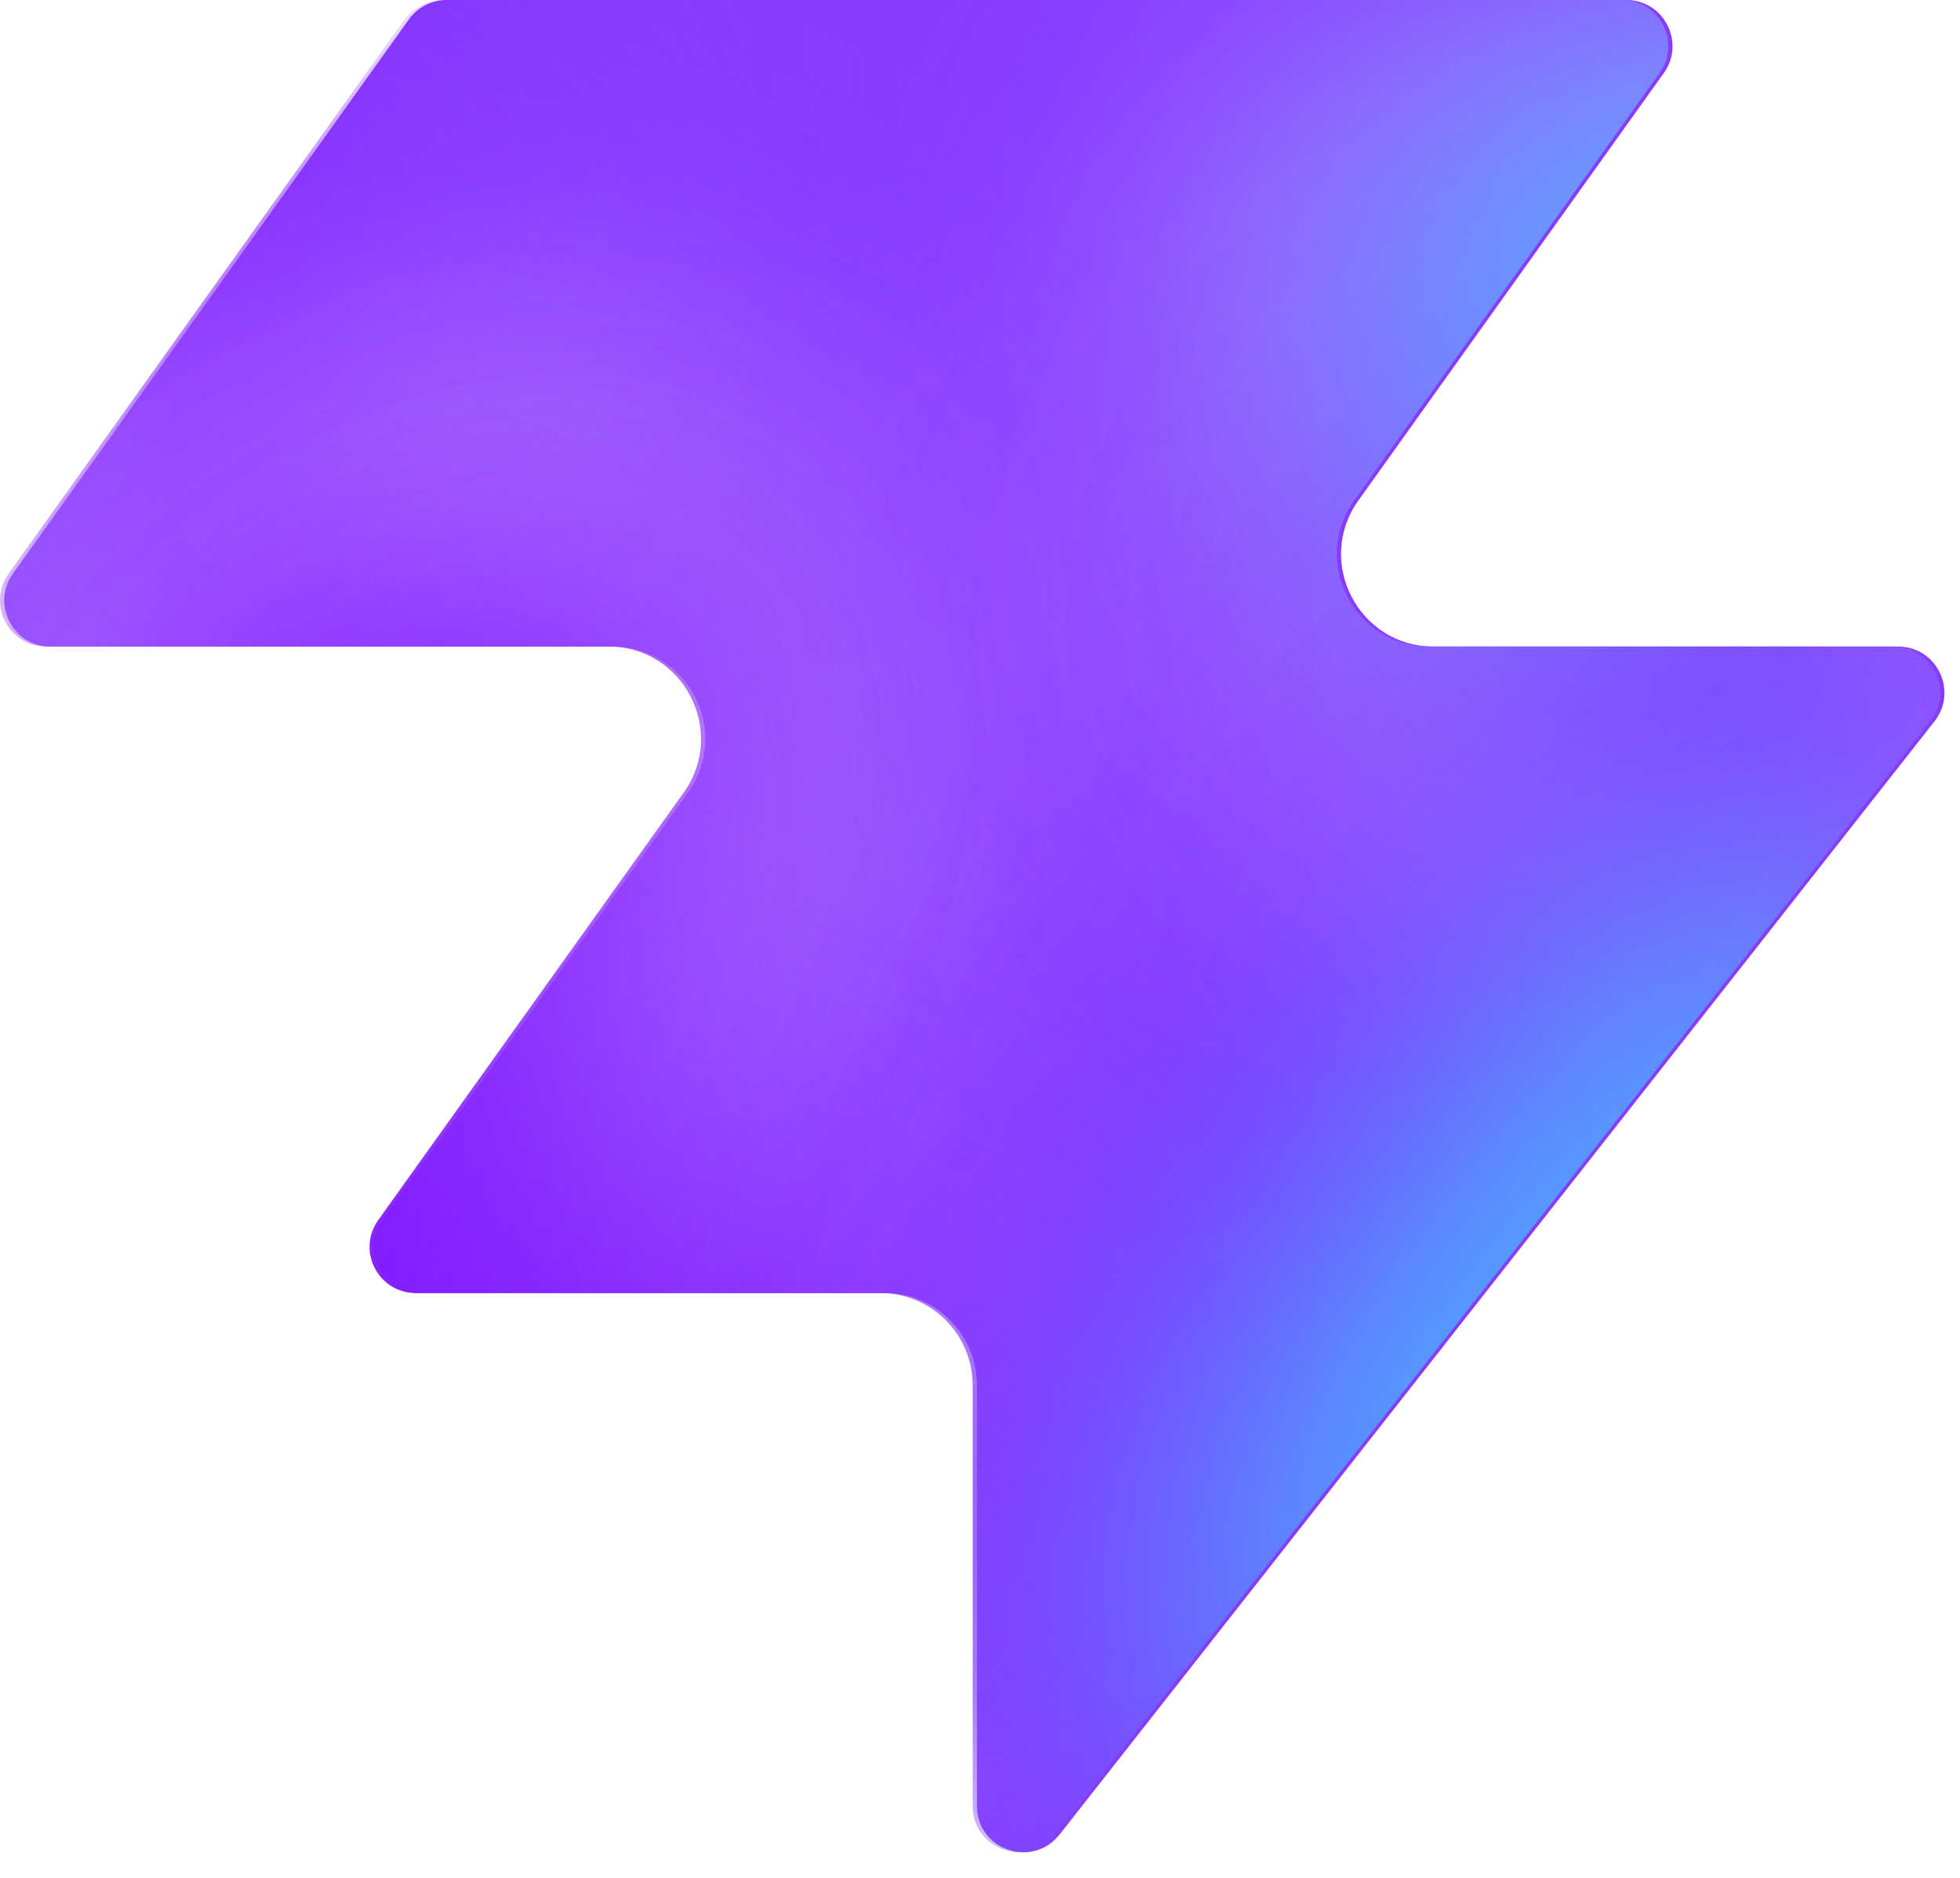
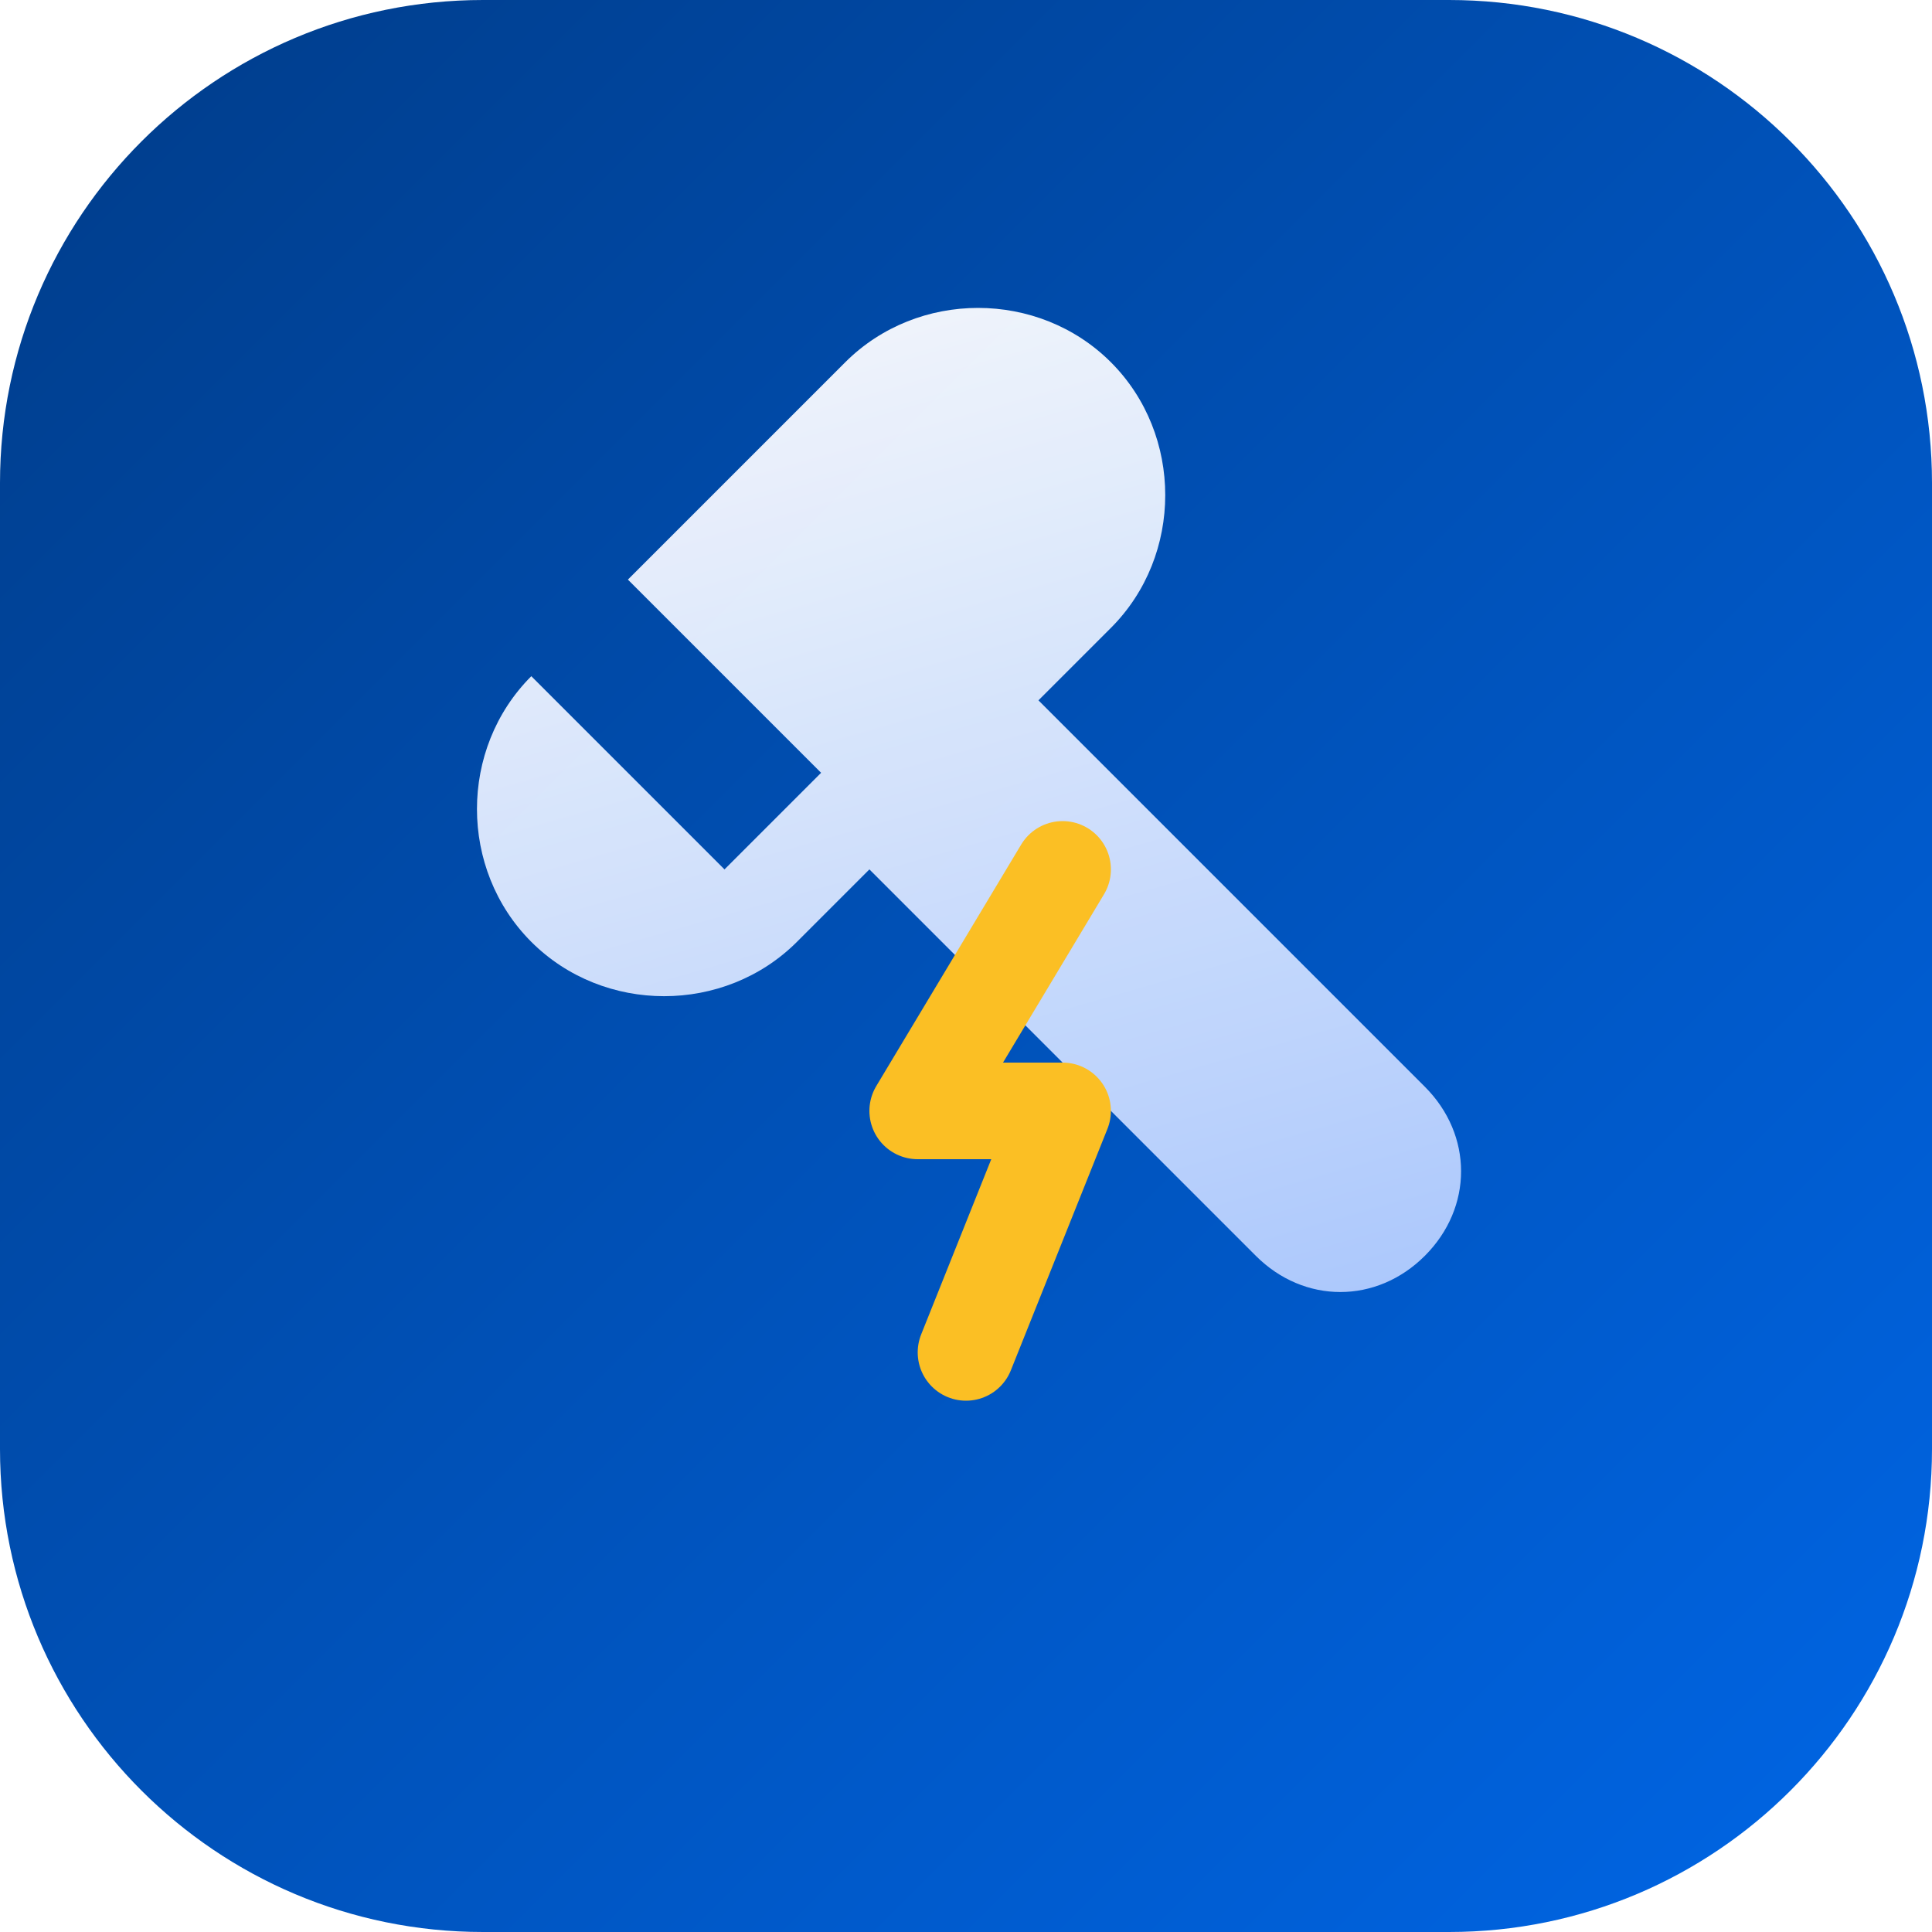
- <svg xmlns="http://www.w3.org/2000/svg" width="48" height="46" fill="none" viewBox="0 0 48 46">
-   <path fill="#863bff" d="M25.946 44.938c-.664.845-2.021.375-2.021-.698V33.937a2.26 2.26 0 0 0-2.262-2.262H10.287c-.92 0-1.456-1.04-.92-1.788l7.48-10.471c1.07-1.497 0-3.578-1.842-3.578H1.237c-.92 0-1.456-1.04-.92-1.788L10.013.474c.214-.297.556-.474.92-.474h28.894c.92 0 1.456 1.04.92 1.788l-7.48 10.471c-1.07 1.498 0 3.579 1.842 3.579h11.377c.943 0 1.473 1.088.89 1.83L25.947 44.94z" style="fill:#863bff;fill:color(display-p3 .525 .23 1);fill-opacity:1" />
-   <mask id="a" width="48" height="46" x="0" y="0" maskUnits="userSpaceOnUse" style="mask-type:alpha">
-     <path fill="#000" d="M25.842 44.938c-.664.844-2.021.375-2.021-.698V33.937a2.26 2.26 0 0 0-2.262-2.262H10.183c-.92 0-1.456-1.04-.92-1.788l7.48-10.471c1.07-1.498 0-3.579-1.842-3.579H1.133c-.92 0-1.456-1.04-.92-1.787L9.91.473c.214-.297.556-.474.92-.474h28.894c.92 0 1.456 1.04.92 1.788l-7.48 10.471c-1.07 1.498 0 3.578 1.842 3.578h11.377c.943 0 1.473 1.088.89 1.832L25.843 44.94z" style="fill:#000;fill-opacity:1" />
-   </mask>
-   <g mask="url(#a)">
-     <g filter="url(#b)">
-       <ellipse cx="5.508" cy="14.704" fill="#ede6ff" rx="5.508" ry="14.704" style="fill:#ede6ff;fill:color(display-p3 .927 .903 1);fill-opacity:1" transform="matrix(.00324 1 1 -.00324 -4.47 31.516)" />
-     </g>
-     <g filter="url(#c)">
-       <ellipse cx="10.399" cy="29.851" fill="#ede6ff" rx="10.399" ry="29.851" style="fill:#ede6ff;fill:color(display-p3 .927 .903 1);fill-opacity:1" transform="matrix(.00324 1 1 -.00324 -39.328 7.883)" />
-     </g>
-     <g filter="url(#d)">
-       <ellipse cx="5.508" cy="30.487" fill="#7e14ff" rx="5.508" ry="30.487" style="fill:#7e14ff;fill:color(display-p3 .492 .077 1);fill-opacity:1" transform="rotate(89.814 -25.913 -14.639)scale(1 -1)" />
-     </g>
-     <g filter="url(#e)">
-       <ellipse cx="5.508" cy="30.599" fill="#7e14ff" rx="5.508" ry="30.599" style="fill:#7e14ff;fill:color(display-p3 .492 .077 1);fill-opacity:1" transform="rotate(89.814 -32.644 -3.334)scale(1 -1)" />
-     </g>
-     <g filter="url(#f)">
-       <ellipse cx="5.508" cy="30.599" fill="#7e14ff" rx="5.508" ry="30.599" style="fill:#7e14ff;fill:color(display-p3 .492 .077 1);fill-opacity:1" transform="matrix(.00324 1 1 -.00324 -34.34 30.47)" />
-     </g>
-     <g filter="url(#g)">
-       <ellipse cx="14.072" cy="22.078" fill="#ede6ff" rx="14.072" ry="22.078" style="fill:#ede6ff;fill:color(display-p3 .927 .903 1);fill-opacity:1" transform="rotate(93.35 24.506 48.493)scale(-1 1)" />
-     </g>
-     <g filter="url(#h)">
-       <ellipse cx="3.47" cy="21.501" fill="#7e14ff" rx="3.47" ry="21.501" style="fill:#7e14ff;fill:color(display-p3 .492 .077 1);fill-opacity:1" transform="rotate(89.009 28.708 47.59)scale(-1 1)" />
-     </g>
-     <g filter="url(#i)">
-       <ellipse cx="3.47" cy="21.501" fill="#7e14ff" rx="3.47" ry="21.501" style="fill:#7e14ff;fill:color(display-p3 .492 .077 1);fill-opacity:1" transform="rotate(89.009 28.708 47.59)scale(-1 1)" />
-     </g>
-     <g filter="url(#j)">
-       <ellipse cx=".387" cy="8.972" fill="#7e14ff" rx="4.407" ry="29.108" style="fill:#7e14ff;fill:color(display-p3 .492 .077 1);fill-opacity:1" transform="rotate(39.51 .387 8.972)" />
-     </g>
-     <g filter="url(#k)">
-       <ellipse cx="47.523" cy="-6.092" fill="#7e14ff" rx="4.407" ry="29.108" style="fill:#7e14ff;fill:color(display-p3 .492 .077 1);fill-opacity:1" transform="rotate(37.892 47.523 -6.092)" />
-     </g>
-     <g filter="url(#l)">
-       <ellipse cx="41.412" cy="6.333" fill="#47bfff" rx="5.971" ry="9.665" style="fill:#47bfff;fill:color(display-p3 .28 .748 1);fill-opacity:1" transform="rotate(37.892 41.412 6.333)" />
-     </g>
-     <g filter="url(#m)">
-       <ellipse cx="-1.879" cy="38.332" fill="#7e14ff" rx="4.407" ry="29.108" style="fill:#7e14ff;fill:color(display-p3 .492 .077 1);fill-opacity:1" transform="rotate(37.892 -1.88 38.332)" />
-     </g>
-     <g filter="url(#n)">
-       <ellipse cx="-1.879" cy="38.332" fill="#7e14ff" rx="4.407" ry="29.108" style="fill:#7e14ff;fill:color(display-p3 .492 .077 1);fill-opacity:1" transform="rotate(37.892 -1.88 38.332)" />
-     </g>
-     <g filter="url(#o)">
-       <ellipse cx="35.651" cy="29.907" fill="#7e14ff" rx="4.407" ry="29.108" style="fill:#7e14ff;fill:color(display-p3 .492 .077 1);fill-opacity:1" transform="rotate(37.892 35.651 29.907)" />
-     </g>
-     <g filter="url(#p)">
-       <ellipse cx="38.418" cy="32.4" fill="#47bfff" rx="5.971" ry="15.297" style="fill:#47bfff;fill:color(display-p3 .28 .748 1);fill-opacity:1" transform="rotate(37.892 38.418 32.4)" />
-     </g>
-   </g>
+ <svg xmlns="http://www.w3.org/2000/svg" width="40" height="40" viewBox="0 0 40 40" fill="none">
  <defs>
-     <filter id="b" width="60.045" height="41.654" x="-19.77" y="16.149" color-interpolation-filters="sRGB" filterUnits="userSpaceOnUse">
-       <feFlood flood-opacity="0" result="BackgroundImageFix" />
-       <feBlend in="SourceGraphic" in2="BackgroundImageFix" result="shape" />
-       <feGaussianBlur result="effect1_foregroundBlur_2002_17158" stdDeviation="7.659" />
-     </filter>
-     <filter id="c" width="90.34" height="51.437" x="-54.613" y="-7.533" color-interpolation-filters="sRGB" filterUnits="userSpaceOnUse">
-       <feFlood flood-opacity="0" result="BackgroundImageFix" />
-       <feBlend in="SourceGraphic" in2="BackgroundImageFix" result="shape" />
-       <feGaussianBlur result="effect1_foregroundBlur_2002_17158" stdDeviation="7.659" />
-     </filter>
-     <filter id="d" width="79.355" height="29.4" x="-49.64" y="2.03" color-interpolation-filters="sRGB" filterUnits="userSpaceOnUse">
-       <feFlood flood-opacity="0" result="BackgroundImageFix" />
-       <feBlend in="SourceGraphic" in2="BackgroundImageFix" result="shape" />
-       <feGaussianBlur result="effect1_foregroundBlur_2002_17158" stdDeviation="4.596" />
-     </filter>
-     <filter id="e" width="79.579" height="29.4" x="-45.045" y="20.029" color-interpolation-filters="sRGB" filterUnits="userSpaceOnUse">
-       <feFlood flood-opacity="0" result="BackgroundImageFix" />
-       <feBlend in="SourceGraphic" in2="BackgroundImageFix" result="shape" />
-       <feGaussianBlur result="effect1_foregroundBlur_2002_17158" stdDeviation="4.596" />
-     </filter>
-     <filter id="f" width="79.579" height="29.4" x="-43.513" y="21.178" color-interpolation-filters="sRGB" filterUnits="userSpaceOnUse">
-       <feFlood flood-opacity="0" result="BackgroundImageFix" />
-       <feBlend in="SourceGraphic" in2="BackgroundImageFix" result="shape" />
-       <feGaussianBlur result="effect1_foregroundBlur_2002_17158" stdDeviation="4.596" />
-     </filter>
-     <filter id="g" width="74.749" height="58.852" x="15.756" y="-17.901" color-interpolation-filters="sRGB" filterUnits="userSpaceOnUse">
-       <feFlood flood-opacity="0" result="BackgroundImageFix" />
-       <feBlend in="SourceGraphic" in2="BackgroundImageFix" result="shape" />
-       <feGaussianBlur result="effect1_foregroundBlur_2002_17158" stdDeviation="7.659" />
-     </filter>
-     <filter id="h" width="61.377" height="25.362" x="23.548" y="2.284" color-interpolation-filters="sRGB" filterUnits="userSpaceOnUse">
-       <feFlood flood-opacity="0" result="BackgroundImageFix" />
-       <feBlend in="SourceGraphic" in2="BackgroundImageFix" result="shape" />
-       <feGaussianBlur result="effect1_foregroundBlur_2002_17158" stdDeviation="4.596" />
-     </filter>
-     <filter id="i" width="61.377" height="25.362" x="23.548" y="2.284" color-interpolation-filters="sRGB" filterUnits="userSpaceOnUse">
-       <feFlood flood-opacity="0" result="BackgroundImageFix" />
-       <feBlend in="SourceGraphic" in2="BackgroundImageFix" result="shape" />
-       <feGaussianBlur result="effect1_foregroundBlur_2002_17158" stdDeviation="4.596" />
-     </filter>
-     <filter id="j" width="56.045" height="63.649" x="-27.636" y="-22.853" color-interpolation-filters="sRGB" filterUnits="userSpaceOnUse">
-       <feFlood flood-opacity="0" result="BackgroundImageFix" />
-       <feBlend in="SourceGraphic" in2="BackgroundImageFix" result="shape" />
-       <feGaussianBlur result="effect1_foregroundBlur_2002_17158" stdDeviation="4.596" />
-     </filter>
-     <filter id="k" width="54.814" height="64.646" x="20.116" y="-38.415" color-interpolation-filters="sRGB" filterUnits="userSpaceOnUse">
-       <feFlood flood-opacity="0" result="BackgroundImageFix" />
-       <feBlend in="SourceGraphic" in2="BackgroundImageFix" result="shape" />
-       <feGaussianBlur result="effect1_foregroundBlur_2002_17158" stdDeviation="4.596" />
-     </filter>
-     <filter id="l" width="33.541" height="35.313" x="24.641" y="-11.323" color-interpolation-filters="sRGB" filterUnits="userSpaceOnUse">
-       <feFlood flood-opacity="0" result="BackgroundImageFix" />
-       <feBlend in="SourceGraphic" in2="BackgroundImageFix" result="shape" />
-       <feGaussianBlur result="effect1_foregroundBlur_2002_17158" stdDeviation="4.596" />
-     </filter>
-     <filter id="m" width="54.814" height="64.646" x="-29.286" y="6.009" color-interpolation-filters="sRGB" filterUnits="userSpaceOnUse">
-       <feFlood flood-opacity="0" result="BackgroundImageFix" />
-       <feBlend in="SourceGraphic" in2="BackgroundImageFix" result="shape" />
-       <feGaussianBlur result="effect1_foregroundBlur_2002_17158" stdDeviation="4.596" />
-     </filter>
-     <filter id="n" width="54.814" height="64.646" x="-29.286" y="6.009" color-interpolation-filters="sRGB" filterUnits="userSpaceOnUse">
-       <feFlood flood-opacity="0" result="BackgroundImageFix" />
-       <feBlend in="SourceGraphic" in2="BackgroundImageFix" result="shape" />
-       <feGaussianBlur result="effect1_foregroundBlur_2002_17158" stdDeviation="4.596" />
-     </filter>
-     <filter id="o" width="54.814" height="64.646" x="8.244" y="-2.416" color-interpolation-filters="sRGB" filterUnits="userSpaceOnUse">
-       <feFlood flood-opacity="0" result="BackgroundImageFix" />
-       <feBlend in="SourceGraphic" in2="BackgroundImageFix" result="shape" />
-       <feGaussianBlur result="effect1_foregroundBlur_2002_17158" stdDeviation="4.596" />
-     </filter>
-     <filter id="p" width="39.409" height="43.623" x="18.713" y="10.588" color-interpolation-filters="sRGB" filterUnits="userSpaceOnUse">
-       <feFlood flood-opacity="0" result="BackgroundImageFix" />
-       <feBlend in="SourceGraphic" in2="BackgroundImageFix" result="shape" />
-       <feGaussianBlur result="effect1_foregroundBlur_2002_17158" stdDeviation="4.596" />
-     </filter>
+     <linearGradient id="bg" x1="0" y1="0" x2="40" y2="40" gradientUnits="userSpaceOnUse">
+       <stop offset="0%" stop-color="#003c89" />
+       <stop offset="100%" stop-color="#0066e6" />
+     </linearGradient>
+     <linearGradient id="bolt" x1="16" y1="6" x2="24" y2="34" gradientUnits="userSpaceOnUse">
+       <stop offset="0%" stop-color="#ffffff" />
+       <stop offset="100%" stop-color="#a3c2ff" />
+     </linearGradient>
  </defs>
+   <rect width="40" height="40" rx="10" fill="url(#bg)" />
+   <path d="M13 12 L17 16 L15 18 L11 14 C9.5 15.5 9.5 18 11 19.5 C12.5 21 15 21 16.5 19.5 L18 18 L26 26 C27 27 28.5 27 29.5 26 C30.5 25 30.5 23.5 29.5 22.5 L21.5 14.5 L23 13 C24.5 11.5 24.5 9 23 7.5 C21.5 6 19 6 17.5 7.5 L13 12Z" fill="url(#bolt)" opacity="0.95" />
+   <path d="M22 18 L19 23 H22 L20 28" stroke="#fbbf24" stroke-width="2" stroke-linecap="round" stroke-linejoin="round" fill="none" />
</svg>
